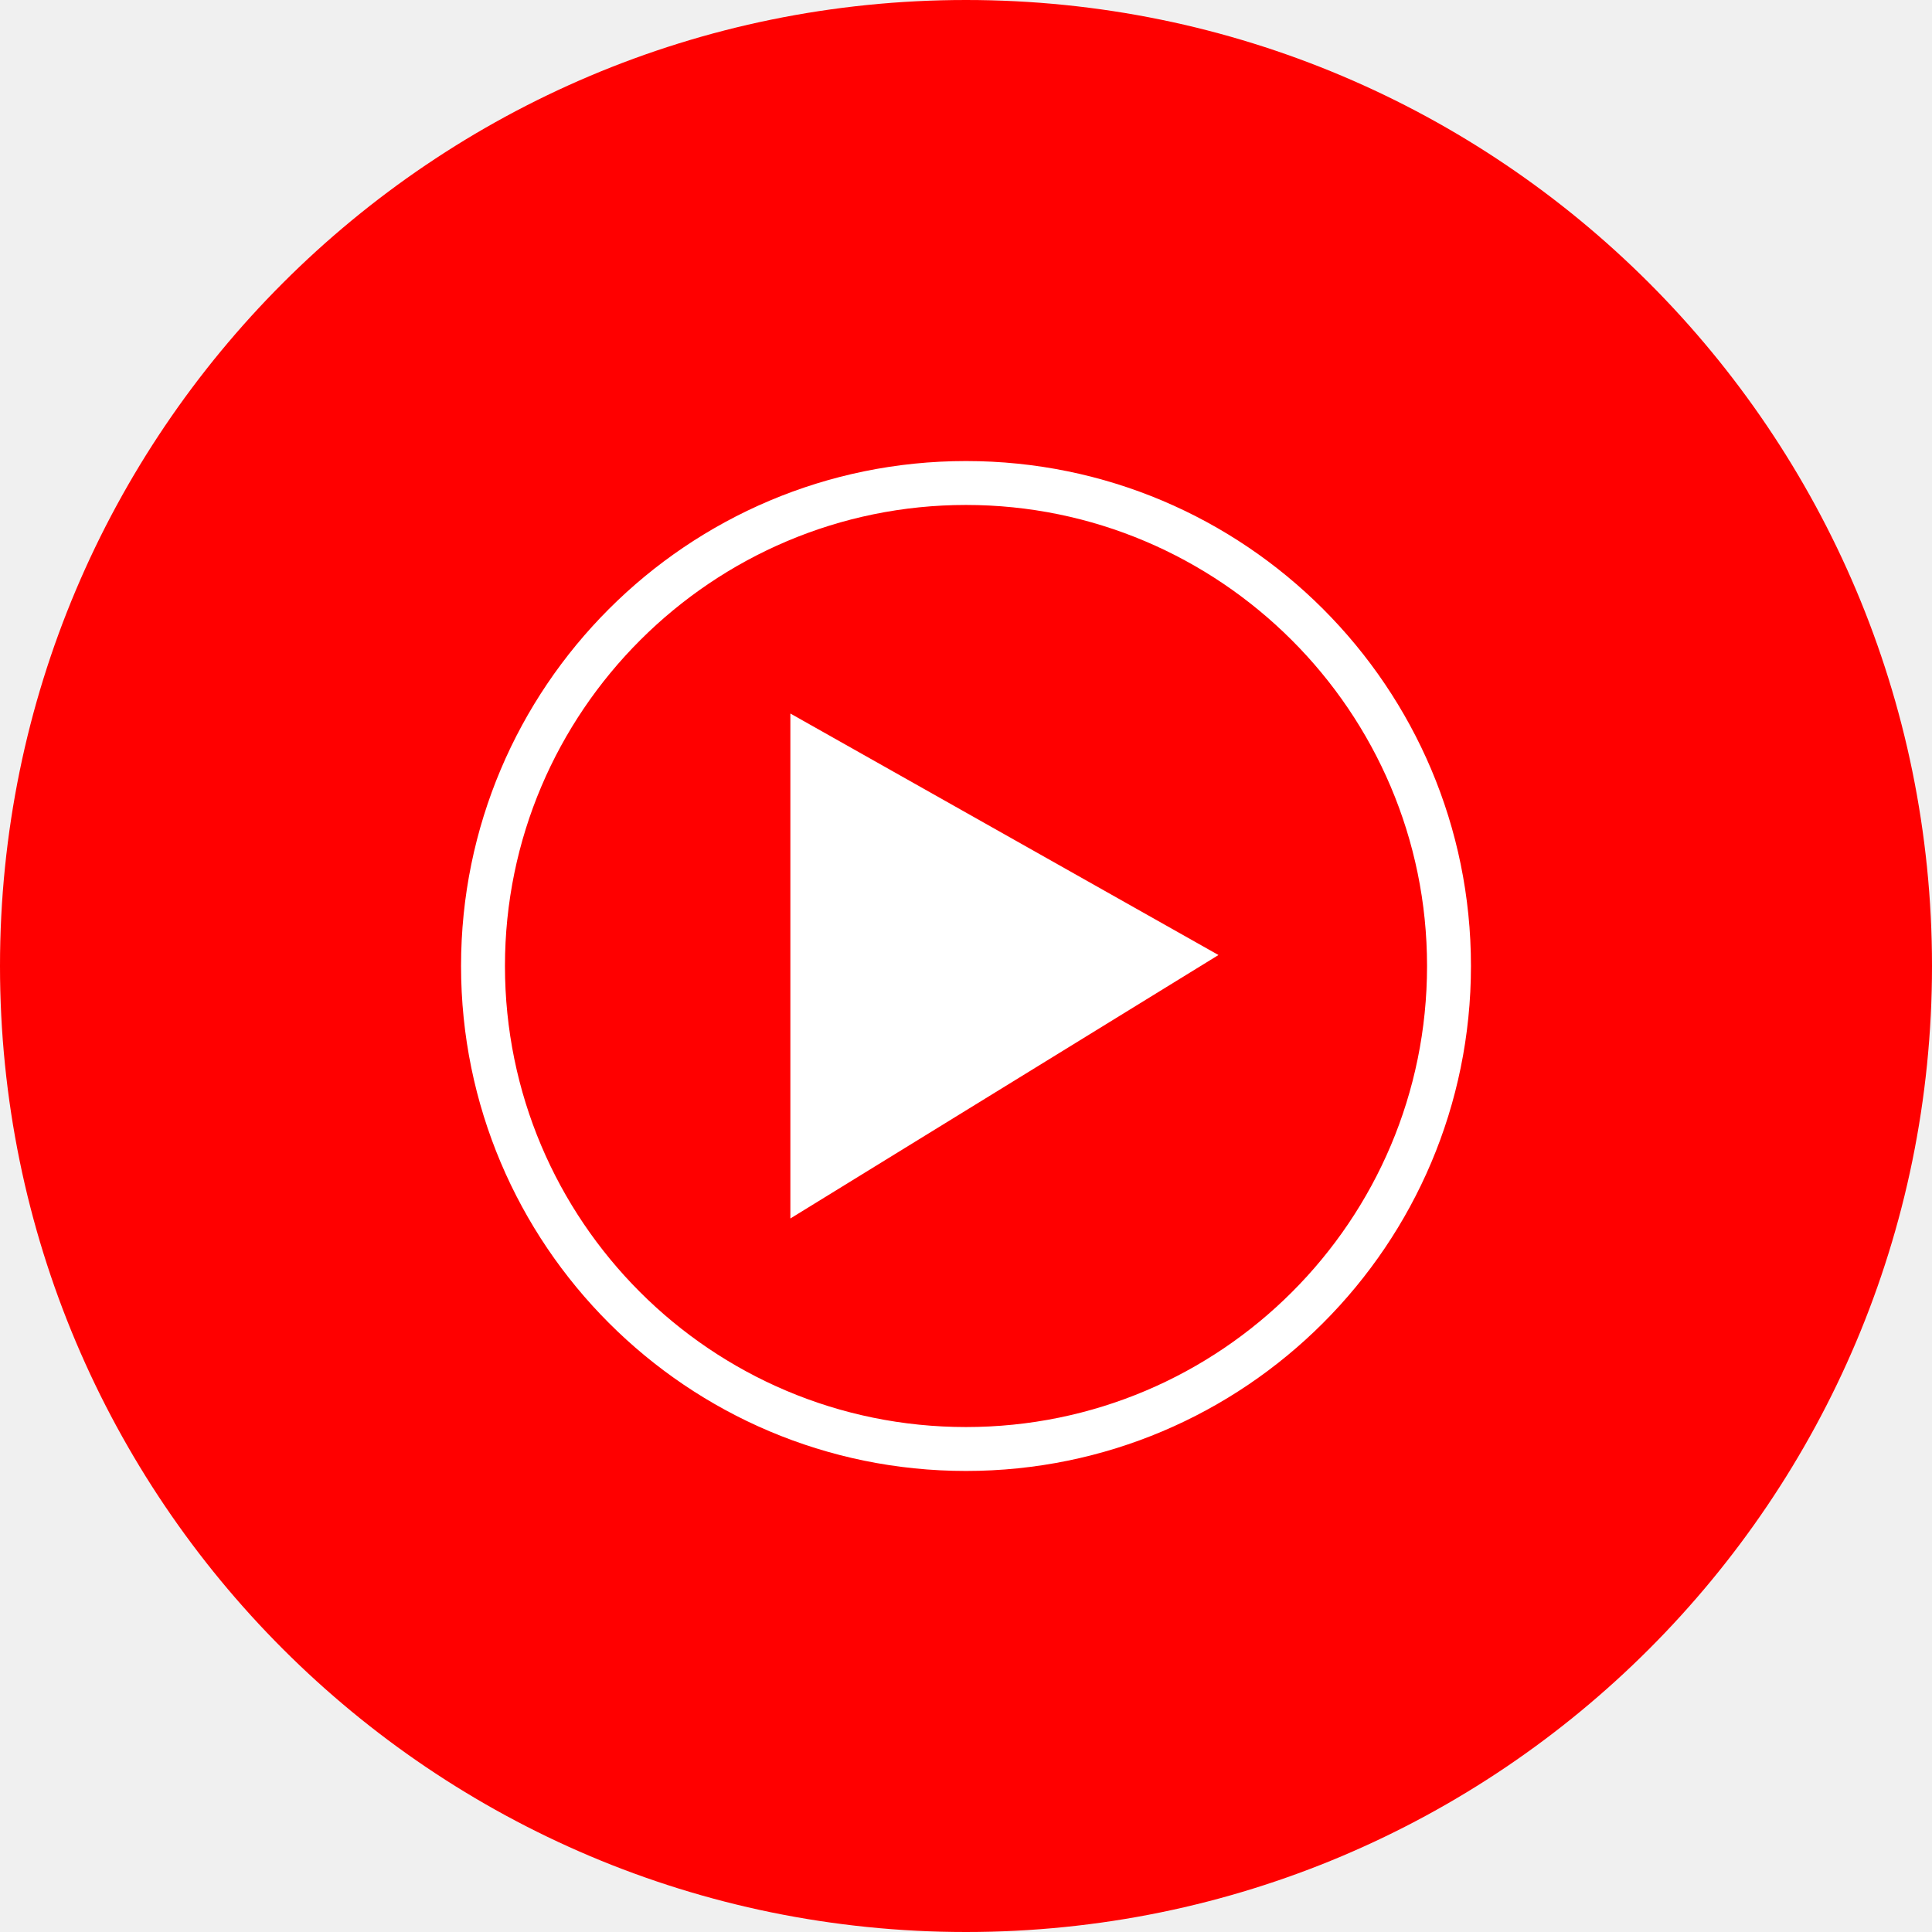
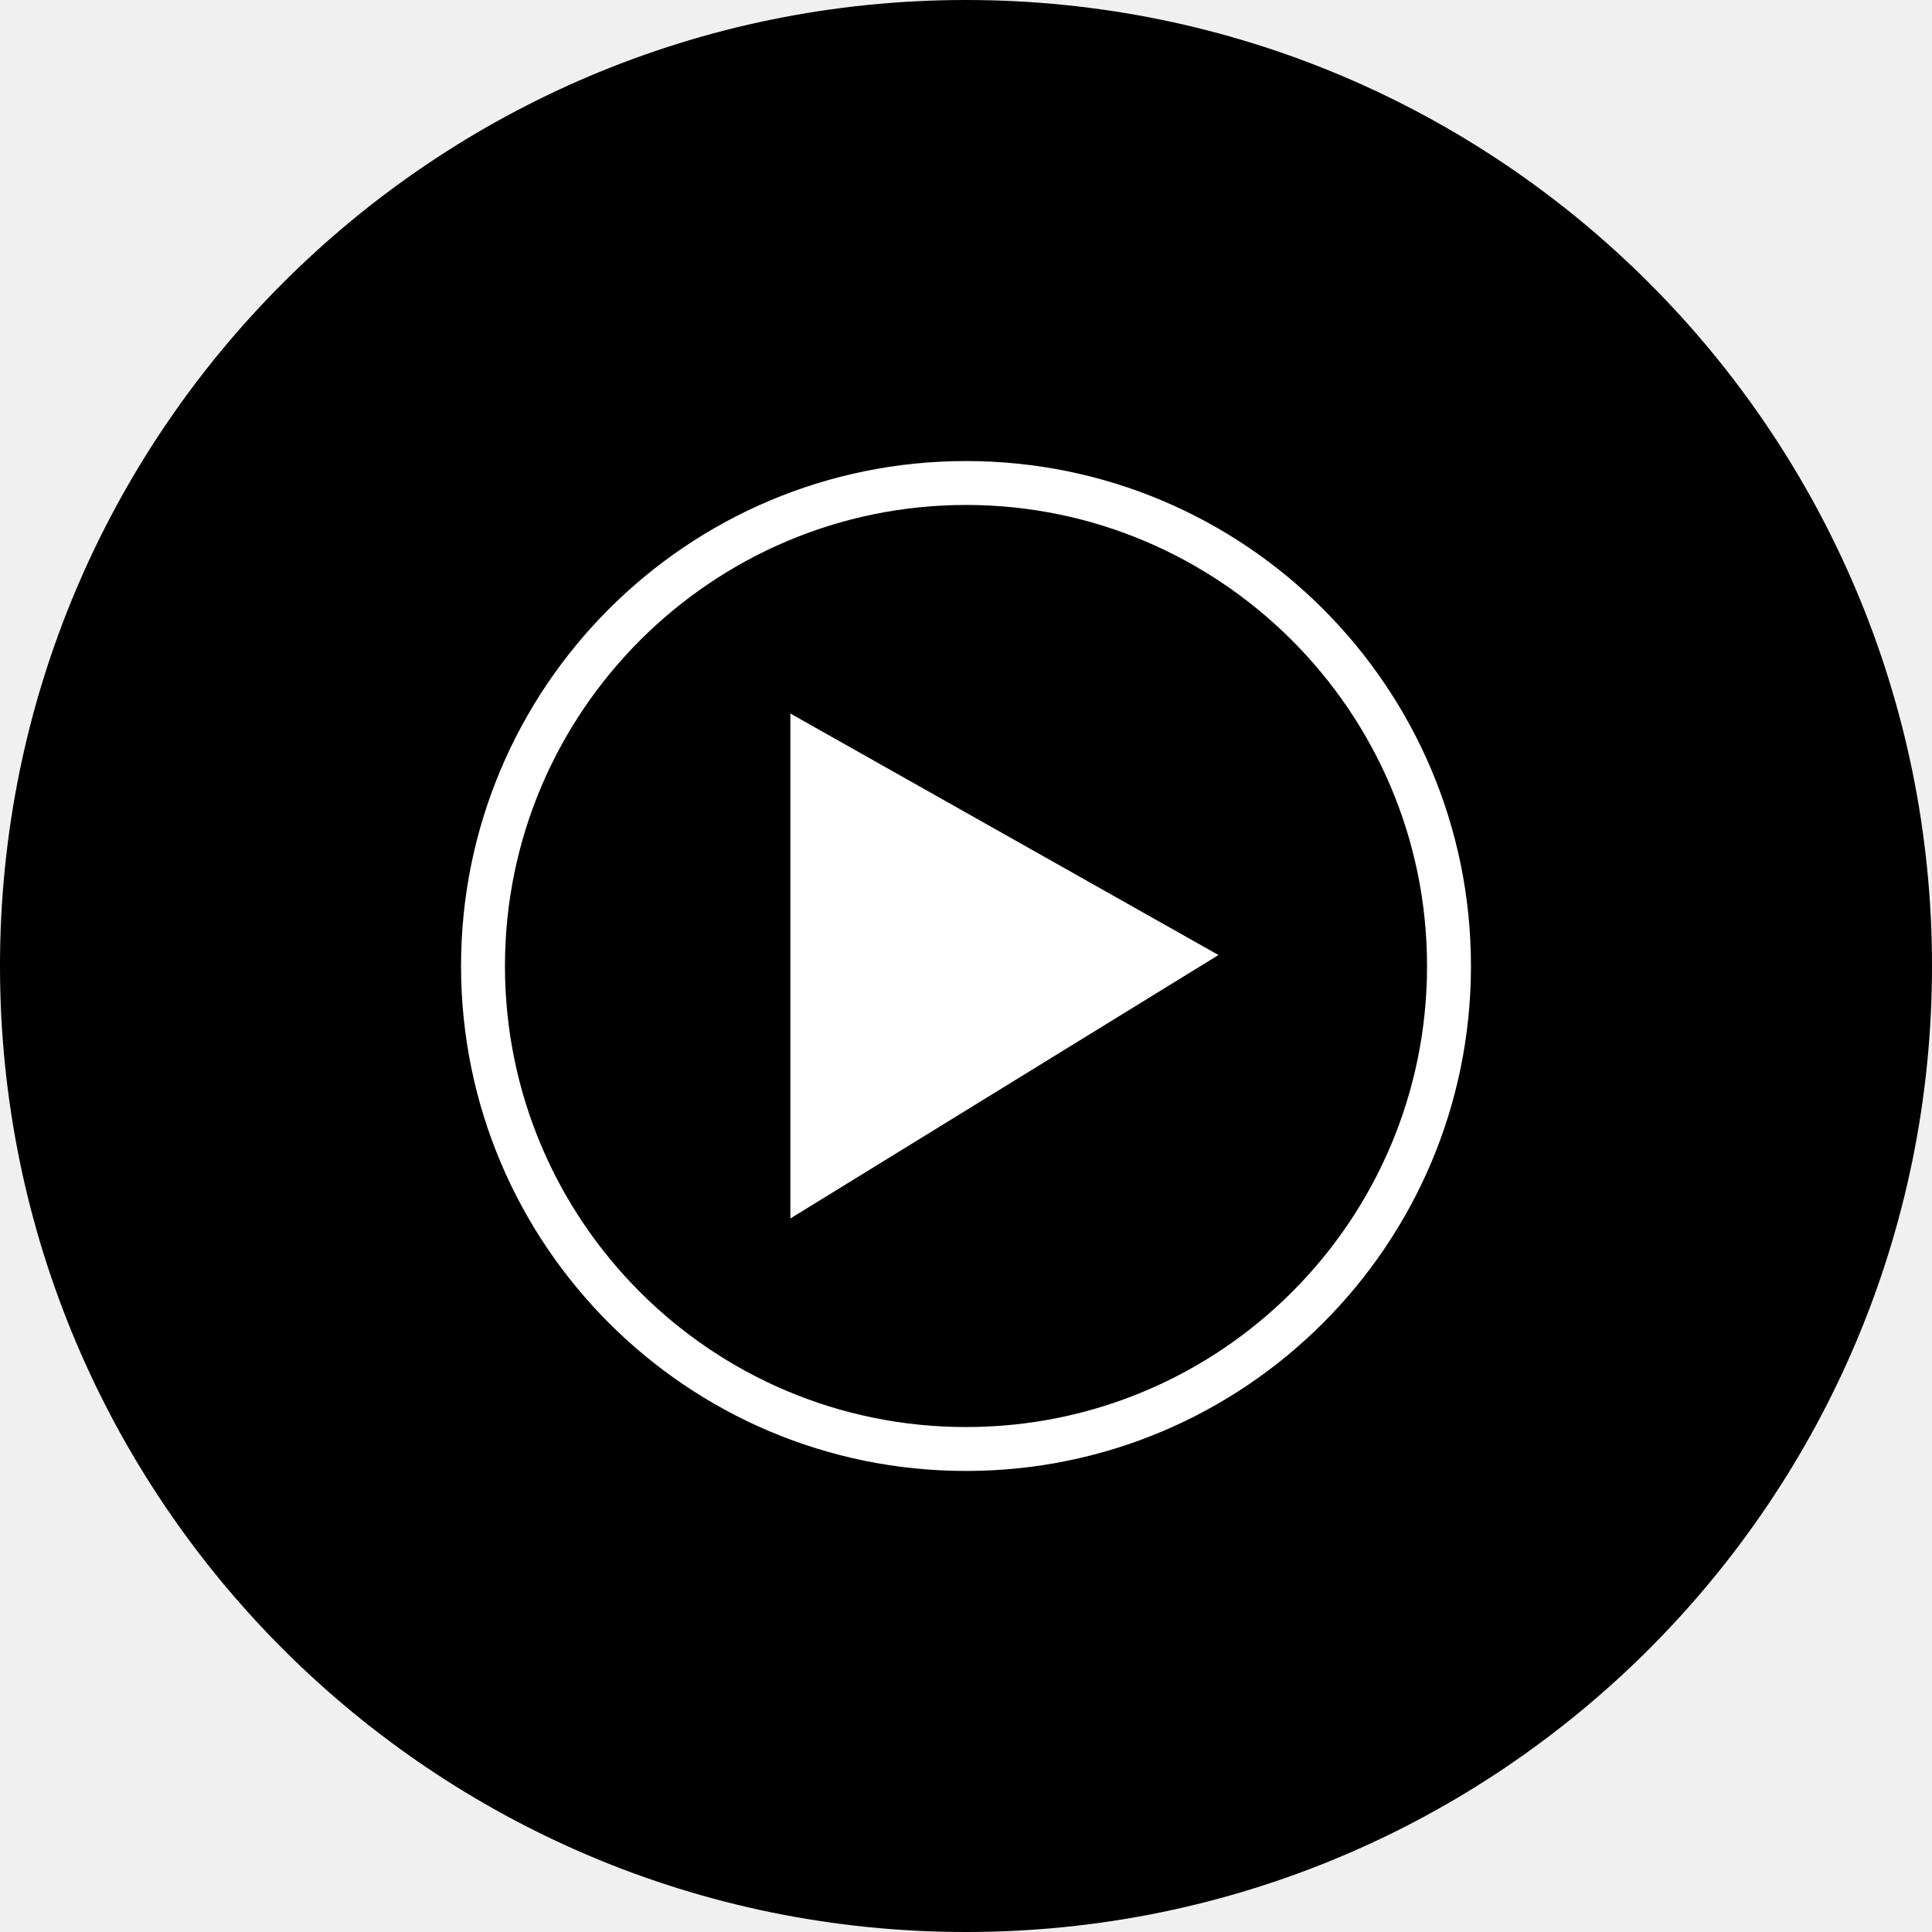
<svg xmlns="http://www.w3.org/2000/svg" viewBox="0 0 176 176" xml:space="preserve">
-   <circle fill="red" cx="88" cy="88" r="88" />
+   <circle fill="black" cx="88" cy="88" r="88" />
  <path fill="#FFF" d="M88 46c23.1 0 42 18.8 42 42s-18.8 42-42 42-42-18.8-42-42 18.9-42 42-42m0-4c-25.4 0-46 20.6-46 46s20.6 46 46 46 46-20.6 46-46-20.6-46-46-46z" />
  <path fill="#FFF" d="m72 111 39-24-39-22z" />
</svg>
